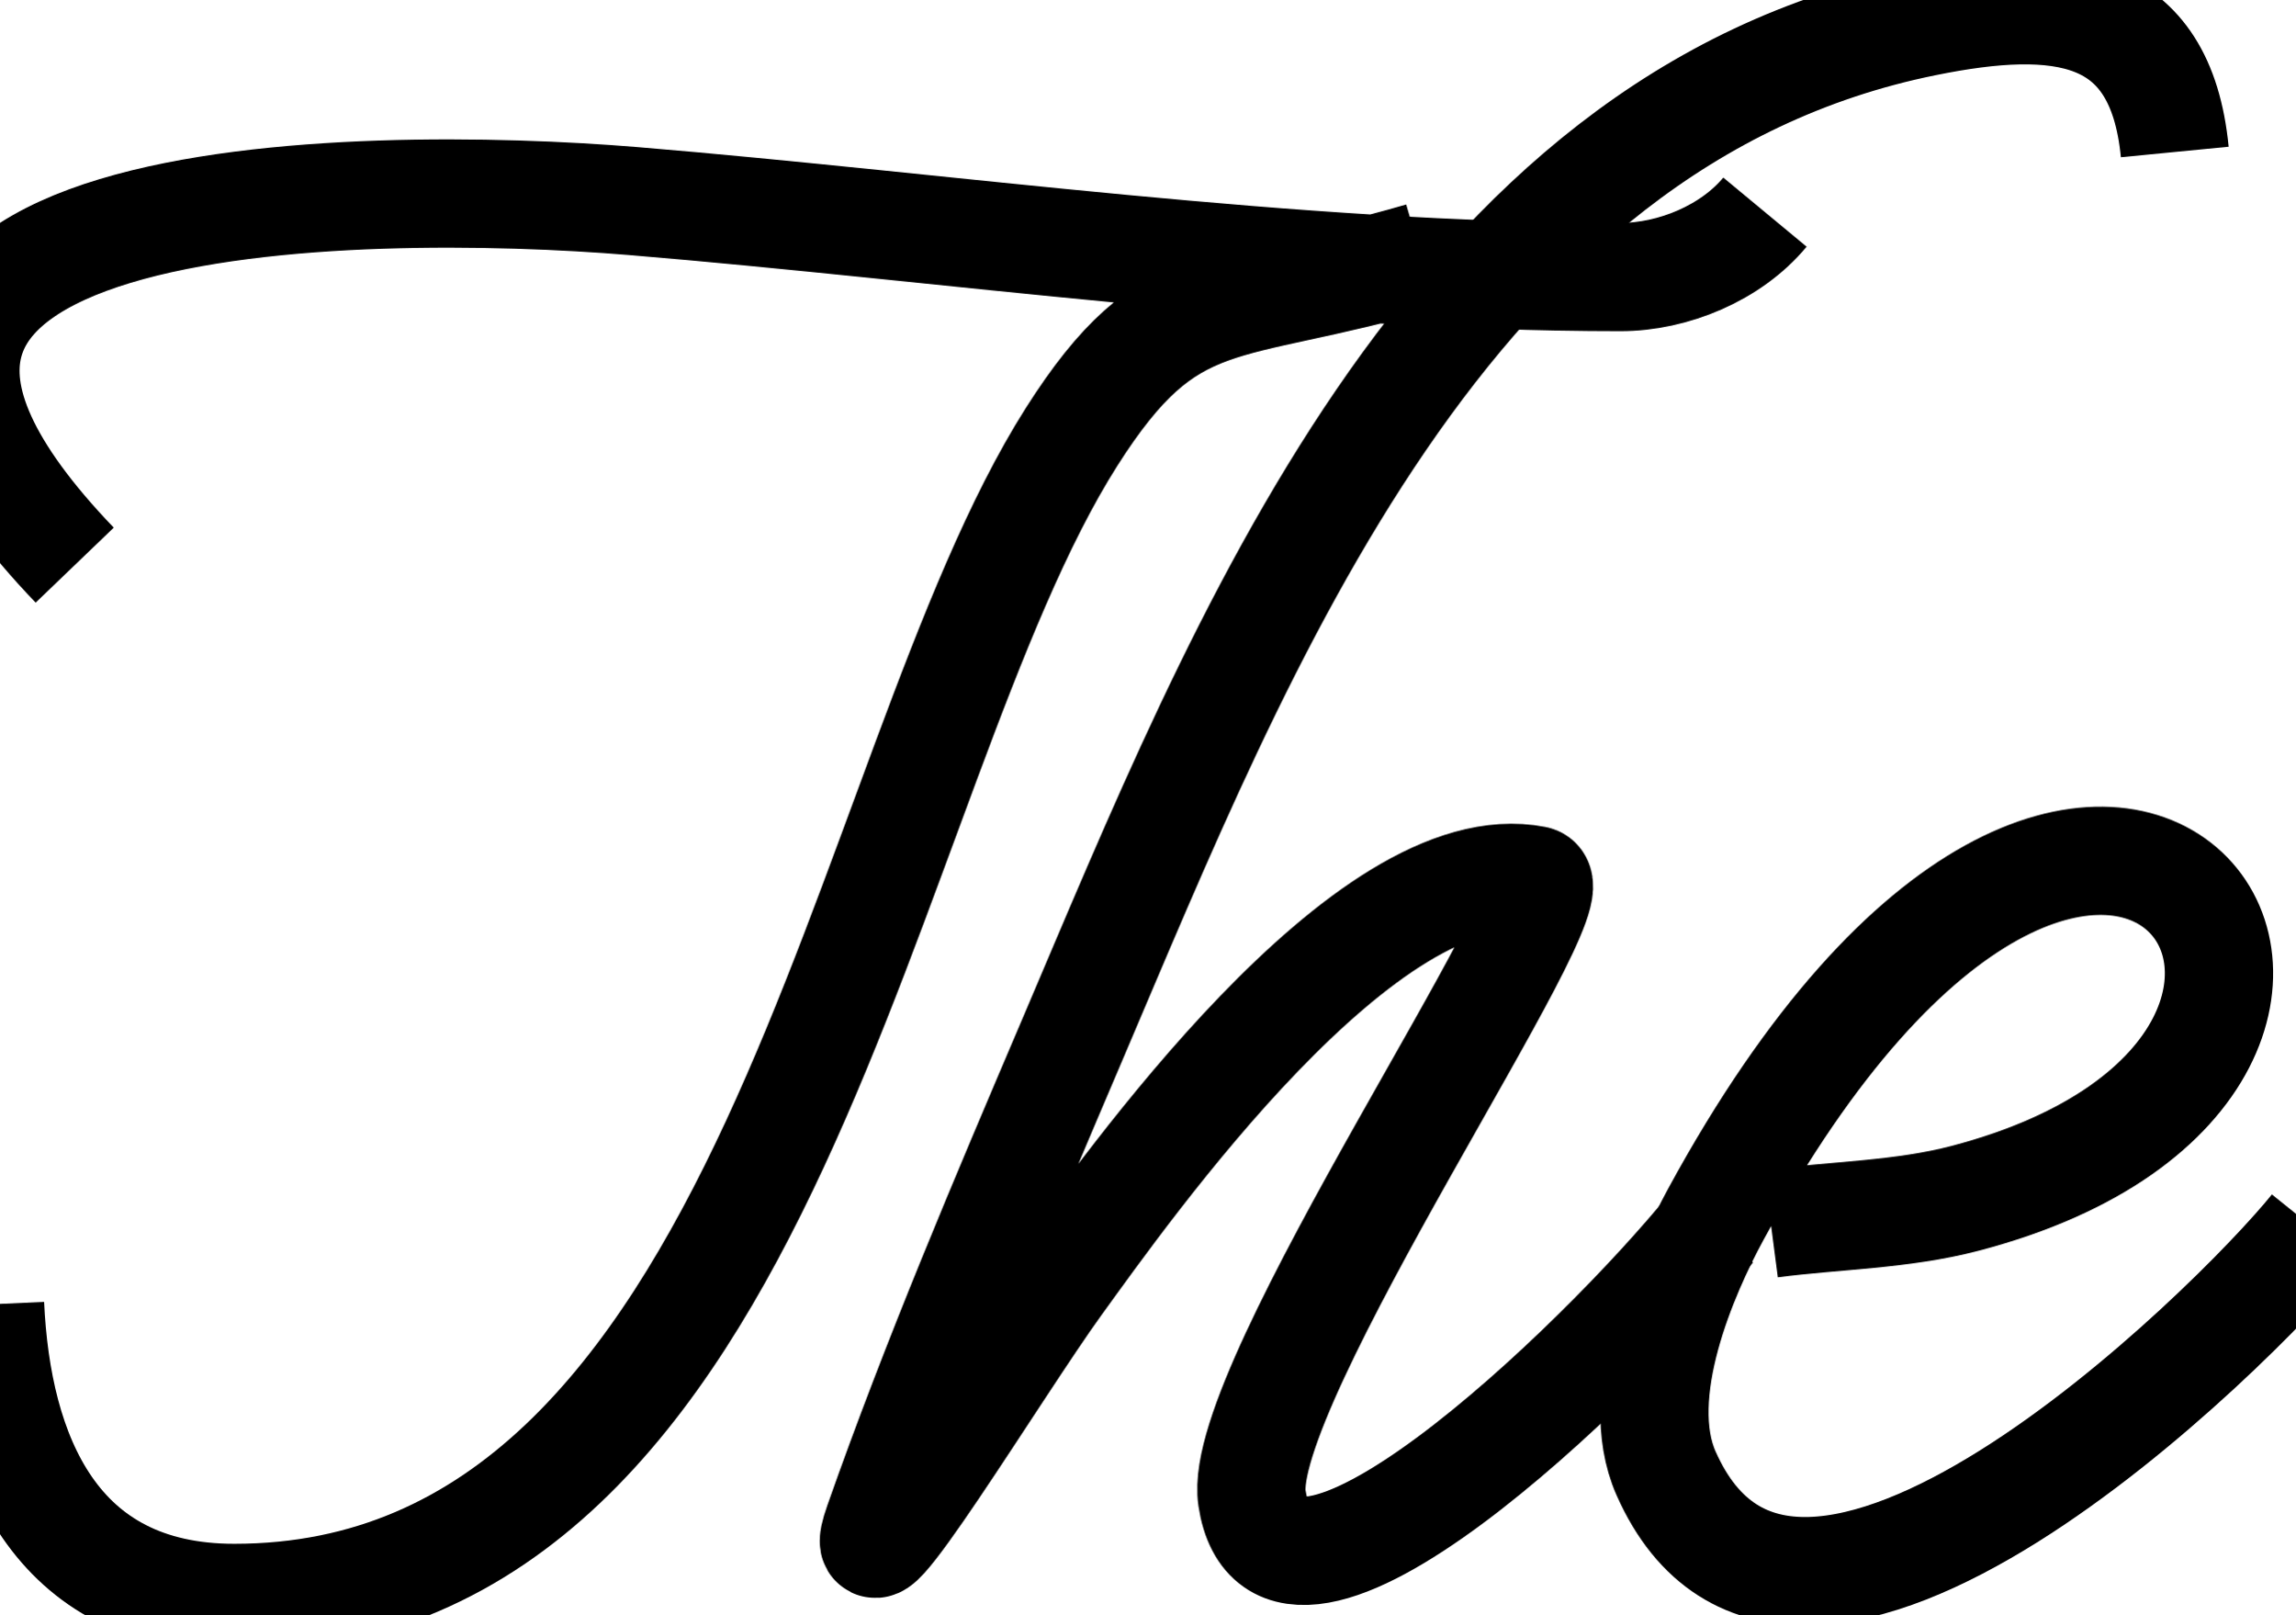
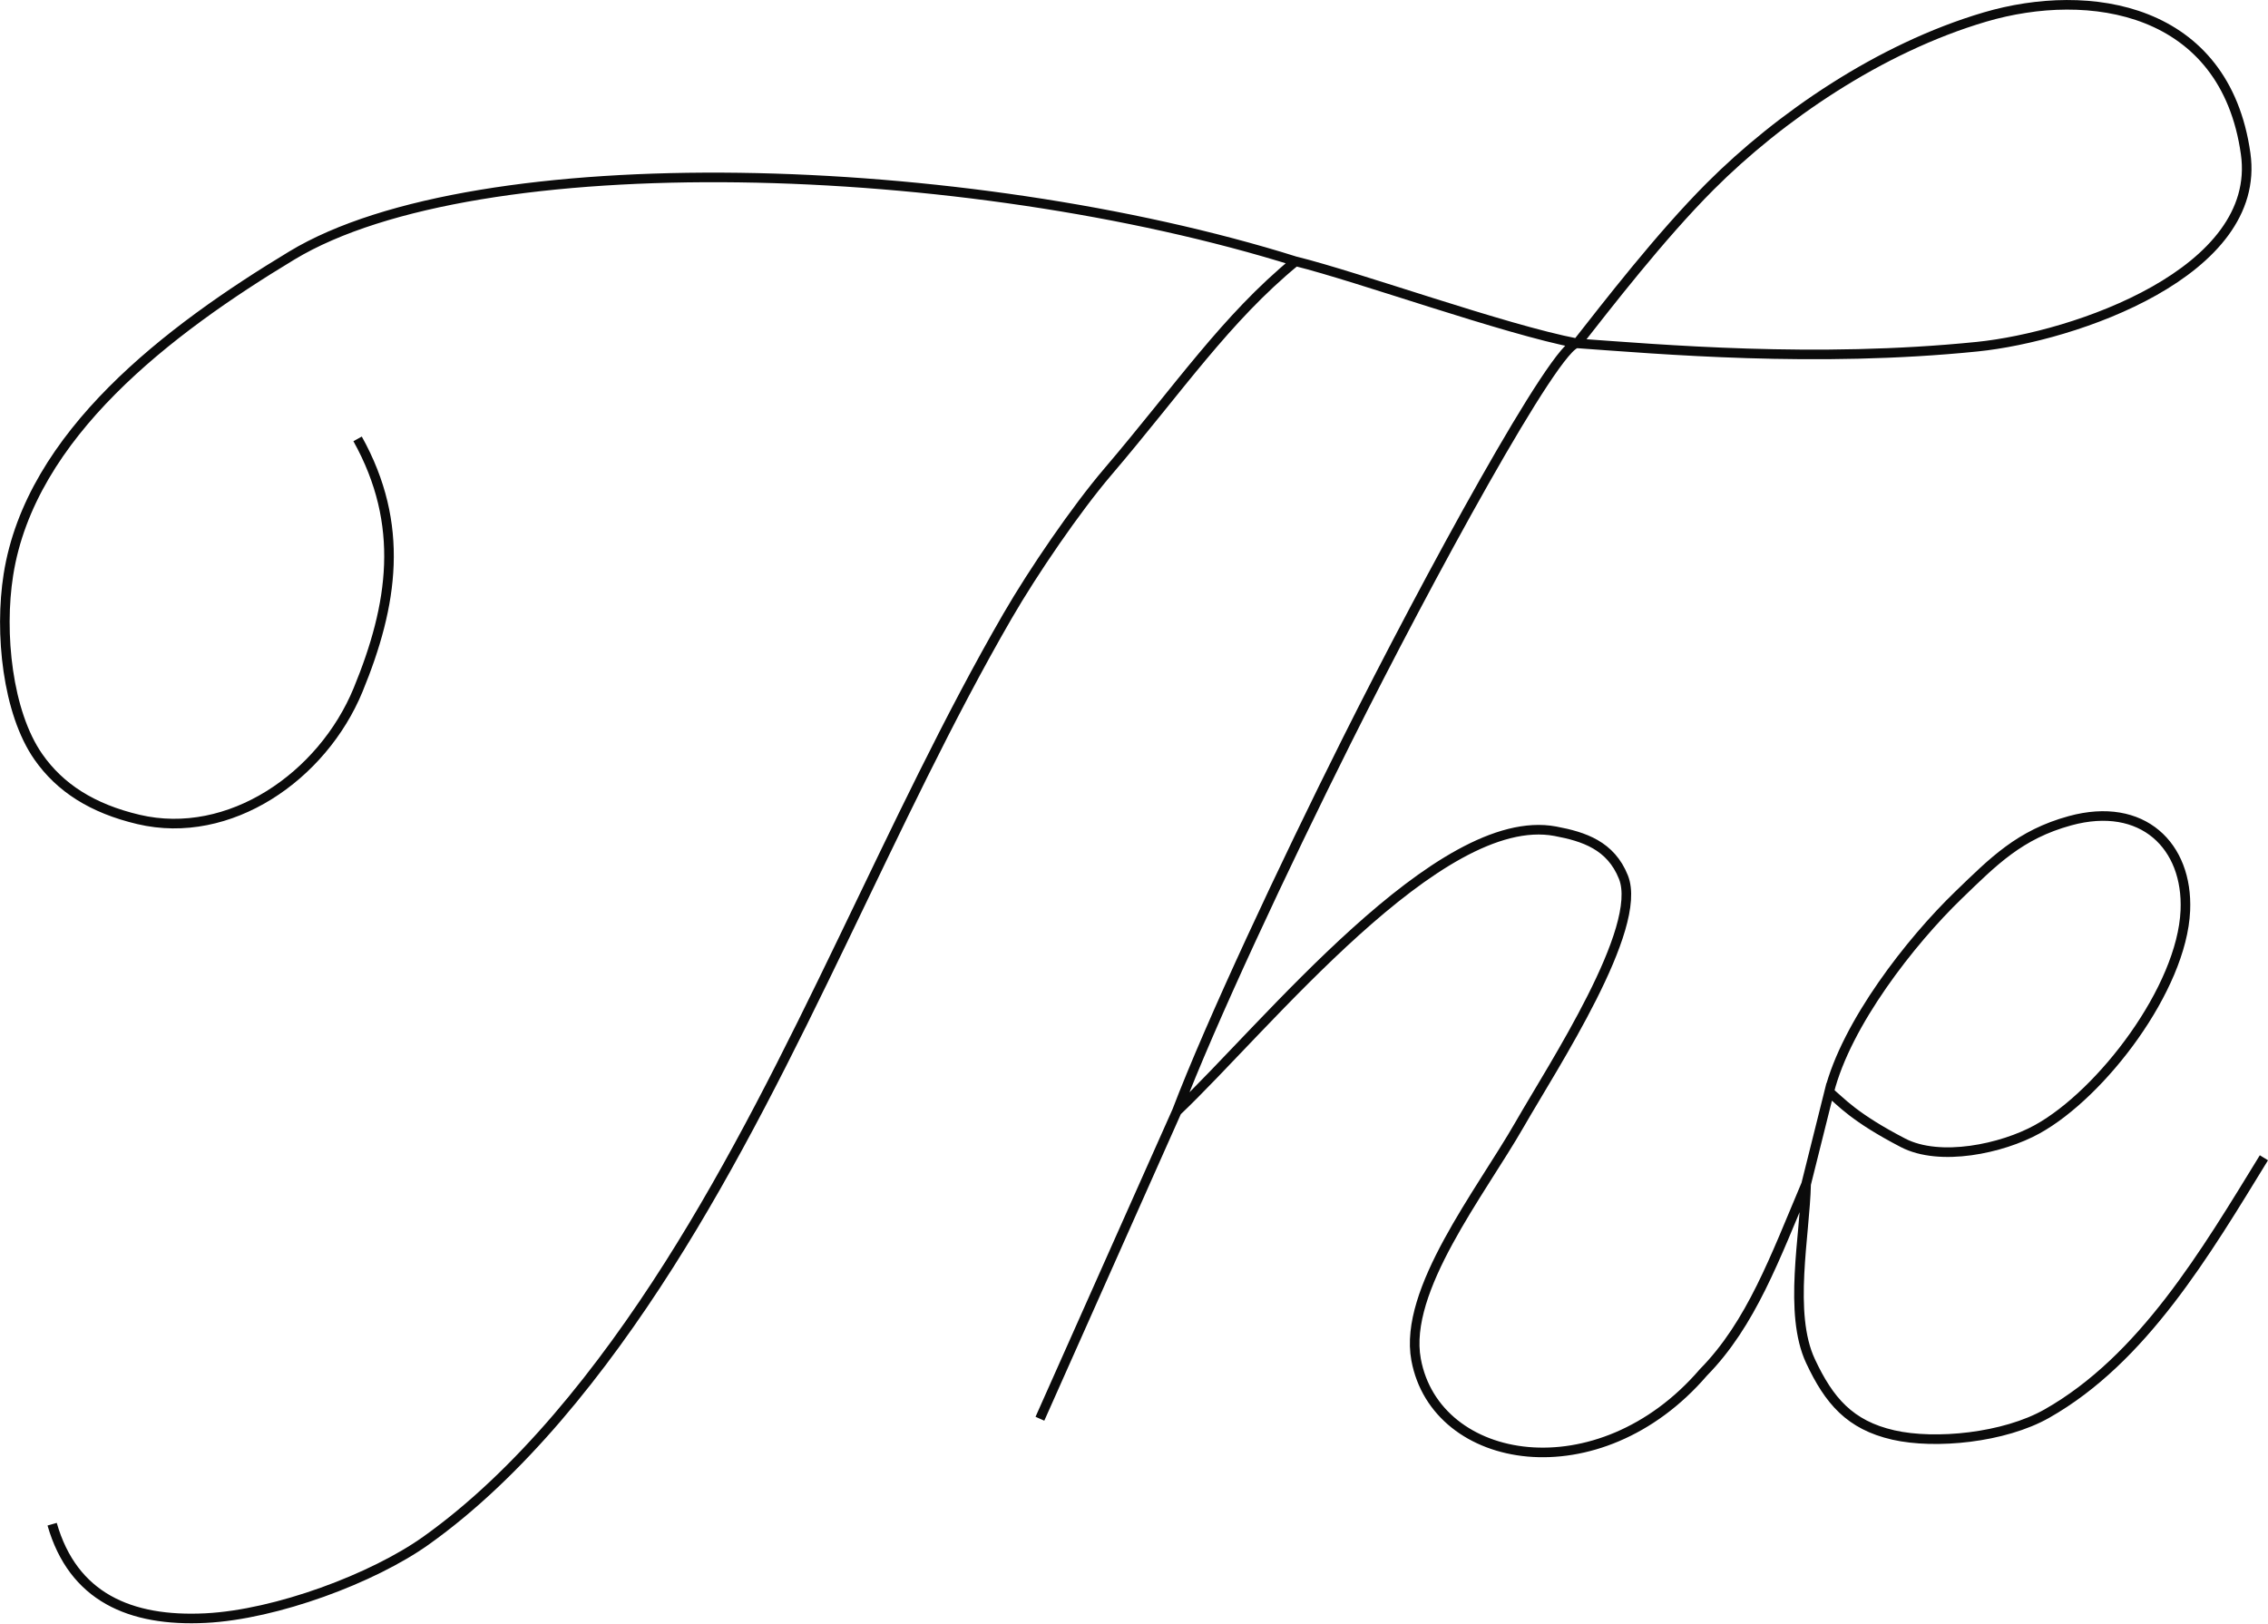
- <svg xmlns="http://www.w3.org/2000/svg" version="1.1" width="145" height="102">
-   <g fill="none" fill-rule="nonzero" stroke="#000000" stroke-width="6.84" stroke-linecap="butt" stroke-linejoin="miter" stroke-miterlimit="10" stroke-dasharray="" stroke-dashoffset="0" font-family="none" font-weight="none" font-size="none" text-anchor="none" style="mix-blend-mode: normal" transform="scale(1)">
-     <g>
-       <g id="text">
-         <g id="text-line-0">
-           <path d="M89.8,16.2c-12.497,3.648 -15.846,1.55 -22.1,11.4c-13.537,21.321 -18.807,73.345 -52.9,73.345c-11.37,0 -14.997,-9.069 -15.43,-18.545M4.72,35.7c-23.255,-24.22 18.304,-24.406 35.28,-23c19.797,1.64 41.723,4.8 62.38,4.8c3.336,0 7.001,-1.532 9.13,-4.1">
-                     </path>
-           <path d="M137.4,9.6c-0.903,-9.254 -7.262,-9.933 -15.8,-8.2c-30.366,6.163 -43.227,39.376 -53.86,64.3c-4.301,10.082 -8.602,20.181 -12.24,30.52c-2.089,5.935 7.608,-10.025 11.3,-15.12c4.389,-6.056 19.555,-27.597 30.2,-25.5c2.694,0.531 -18.978,31.913 -17.9,39.04c1.677,11.086 21.933,-8.336 29,-17.04">
-                     </path>
-           <path d="M111.88,77.3c4.093,-0.533 8.287,-0.552 12.28,-1.6c32.99,-8.658 8.68,-43.875 -15.75,1c-2.028,3.726 -5.374,11.349 -3.15,16.37c8.103,18.291 35.903,-9.212 40.94,-15.47">
-                     </path>
-         </g>
-       </g>
-     </g>
+ <svg xmlns="http://www.w3.org/2000/svg" width="236.498" height="169.26" viewBox="" version="1.1" id="svg1">
+   <defs id="defs1" />
+   <g id="glyph" style="display:inline" transform="translate(-1203.562,-1050.07)">
+     <path style="fill:none;stroke:#0b0b0b" d="m 1368.024,1085.873 c 3.052,-3.878 8.665,-11.169 13.896,-16.398 7.16,-7.158 17.605,-14.384 28.628,-17.63 10.846,-3.193 25.026,-1.055 27.182,14.256 1.739,12.347 -17.805,19.078 -27.98,20.115 -16.885,1.722 -33.225,0.254 -41.726,-0.343 -2.13,-0.149 -15.699,24.776 -24.027,41.432 -6.549,13.098 -14.167,29.33 -17.72,38.646 9.274,-8.802 27.361,-31.474 39.468,-29.209 2.998,0.561 5.78,1.481 7.1,4.783 2.127,5.321 -7.313,19.67 -10.816,25.78 -4.098,7.148 -12.141,17.274 -10.802,24.529 2.06,11.168 19.051,14.02 29.964,1.331 4.981,-5.067 7.464,-11.954 10.705,-19.62 l 2.409,-9.641 c 1.203,1.038 2.614,2.691 7.696,5.327 3.847,1.996 10.315,0.617 13.998,-1.417 6.712,-3.709 15.09,-14.664 15.443,-22.801 0.293,-6.75 -4.457,-11.436 -12.029,-9.365 -5.256,1.438 -7.978,4.231 -11.624,7.75 -5.01,4.836 -11.687,13.39 -13.485,20.506 m -153.453,-68.072 c 4.977,8.939 3.697,17.307 0.054,26.166 -3.716,9.036 -13.421,15.754 -22.906,13.513 -4.801,-1.134 -8.173,-3.287 -10.437,-6.528 -3.237,-4.635 -4.079,-12.925 -3.124,-18.985 2.301,-14.612 16.689,-25.52 29.561,-33.29 19.336,-11.672 70.182,-10.187 104.661,0.609 -7.3,5.999 -12.124,13.207 -19.61,21.986 -3.271,3.836 -7.726,10.337 -10.425,15 -12.316,21.276 -21.707,46.269 -35.321,67.695 -7.011,11.034 -15.546,21.747 -25.305,28.701 -5.542,3.95 -15.643,7.721 -23,8.089 -7.883,0.395 -13.822,-2.196 -16,-9.791 m 129.661,-131.681 c 6.578,1.625 21.721,7.091 29.363,8.554 m -41.747,80.079 L 1312,1198 m 127.634,-27.21 c -6.067,9.877 -12.605,20.994 -22.634,26.677 -4.477,2.537 -11.649,3.219 -15.999,2.23 -4.551,-1.035 -6.716,-3.582 -8.648,-7.712 -2.332,-4.982 -0.575,-13.109 -0.456,-18.439" id="path1045" />
  </g>
</svg>
